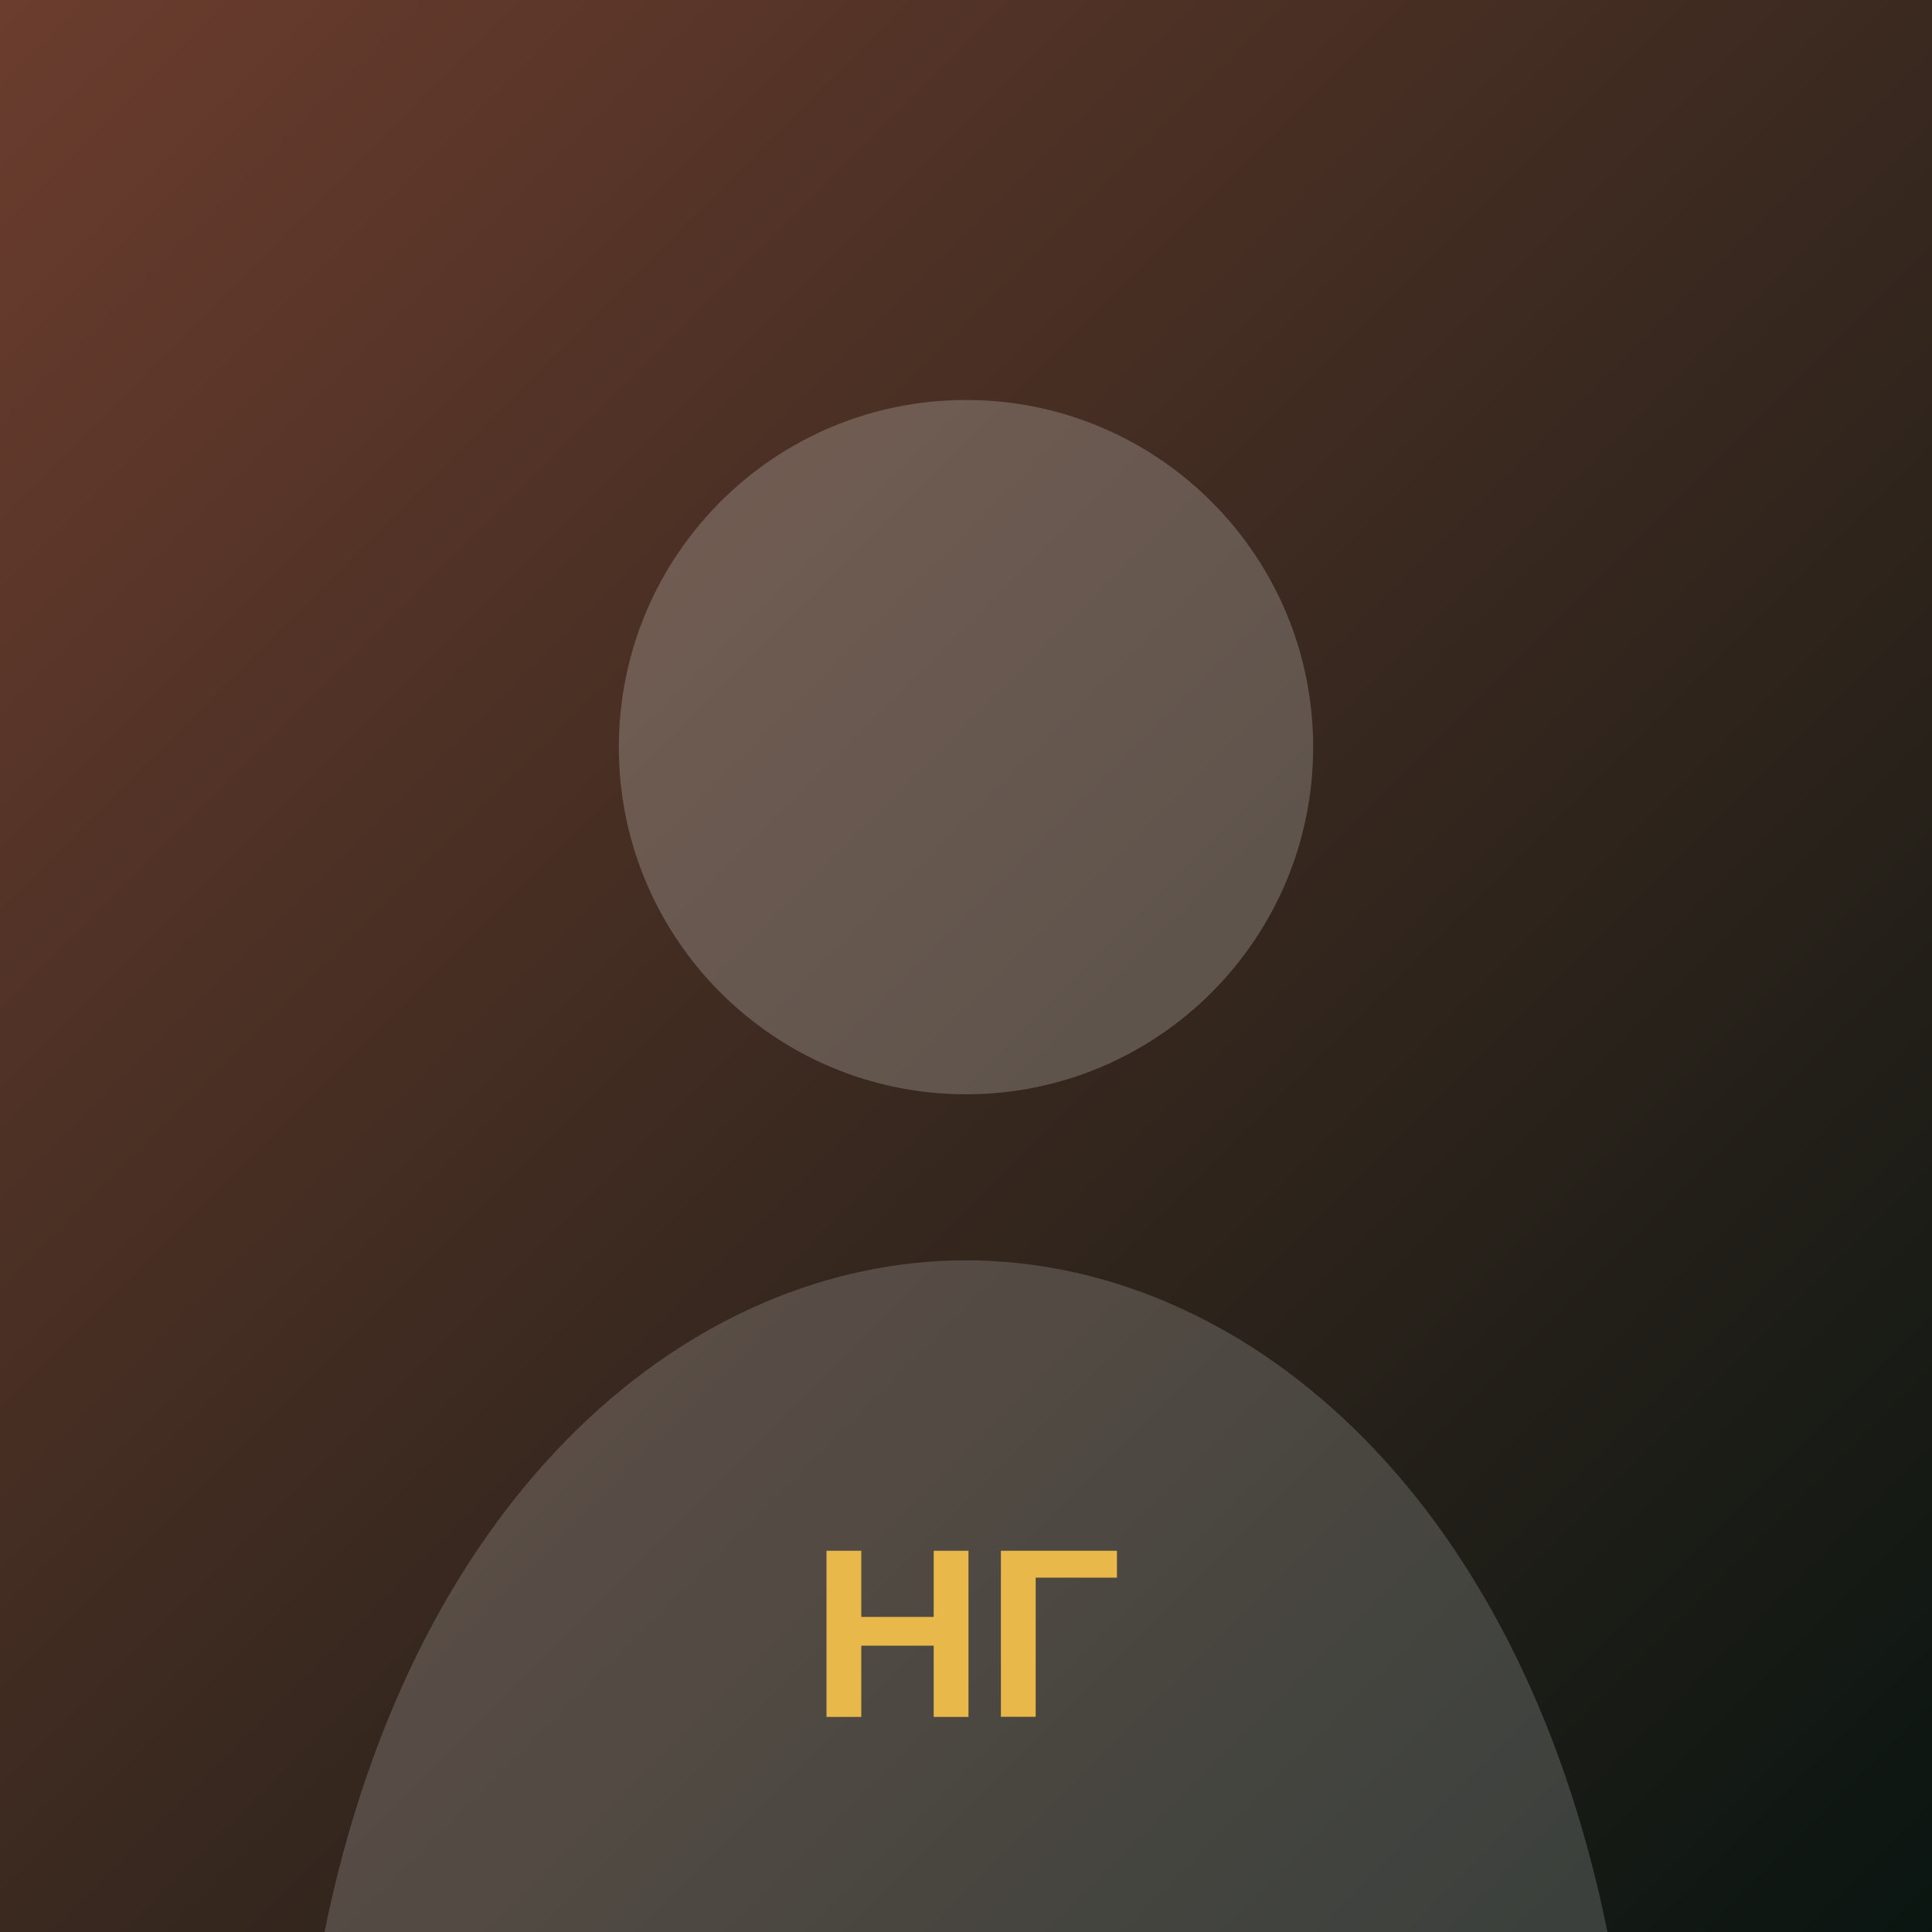
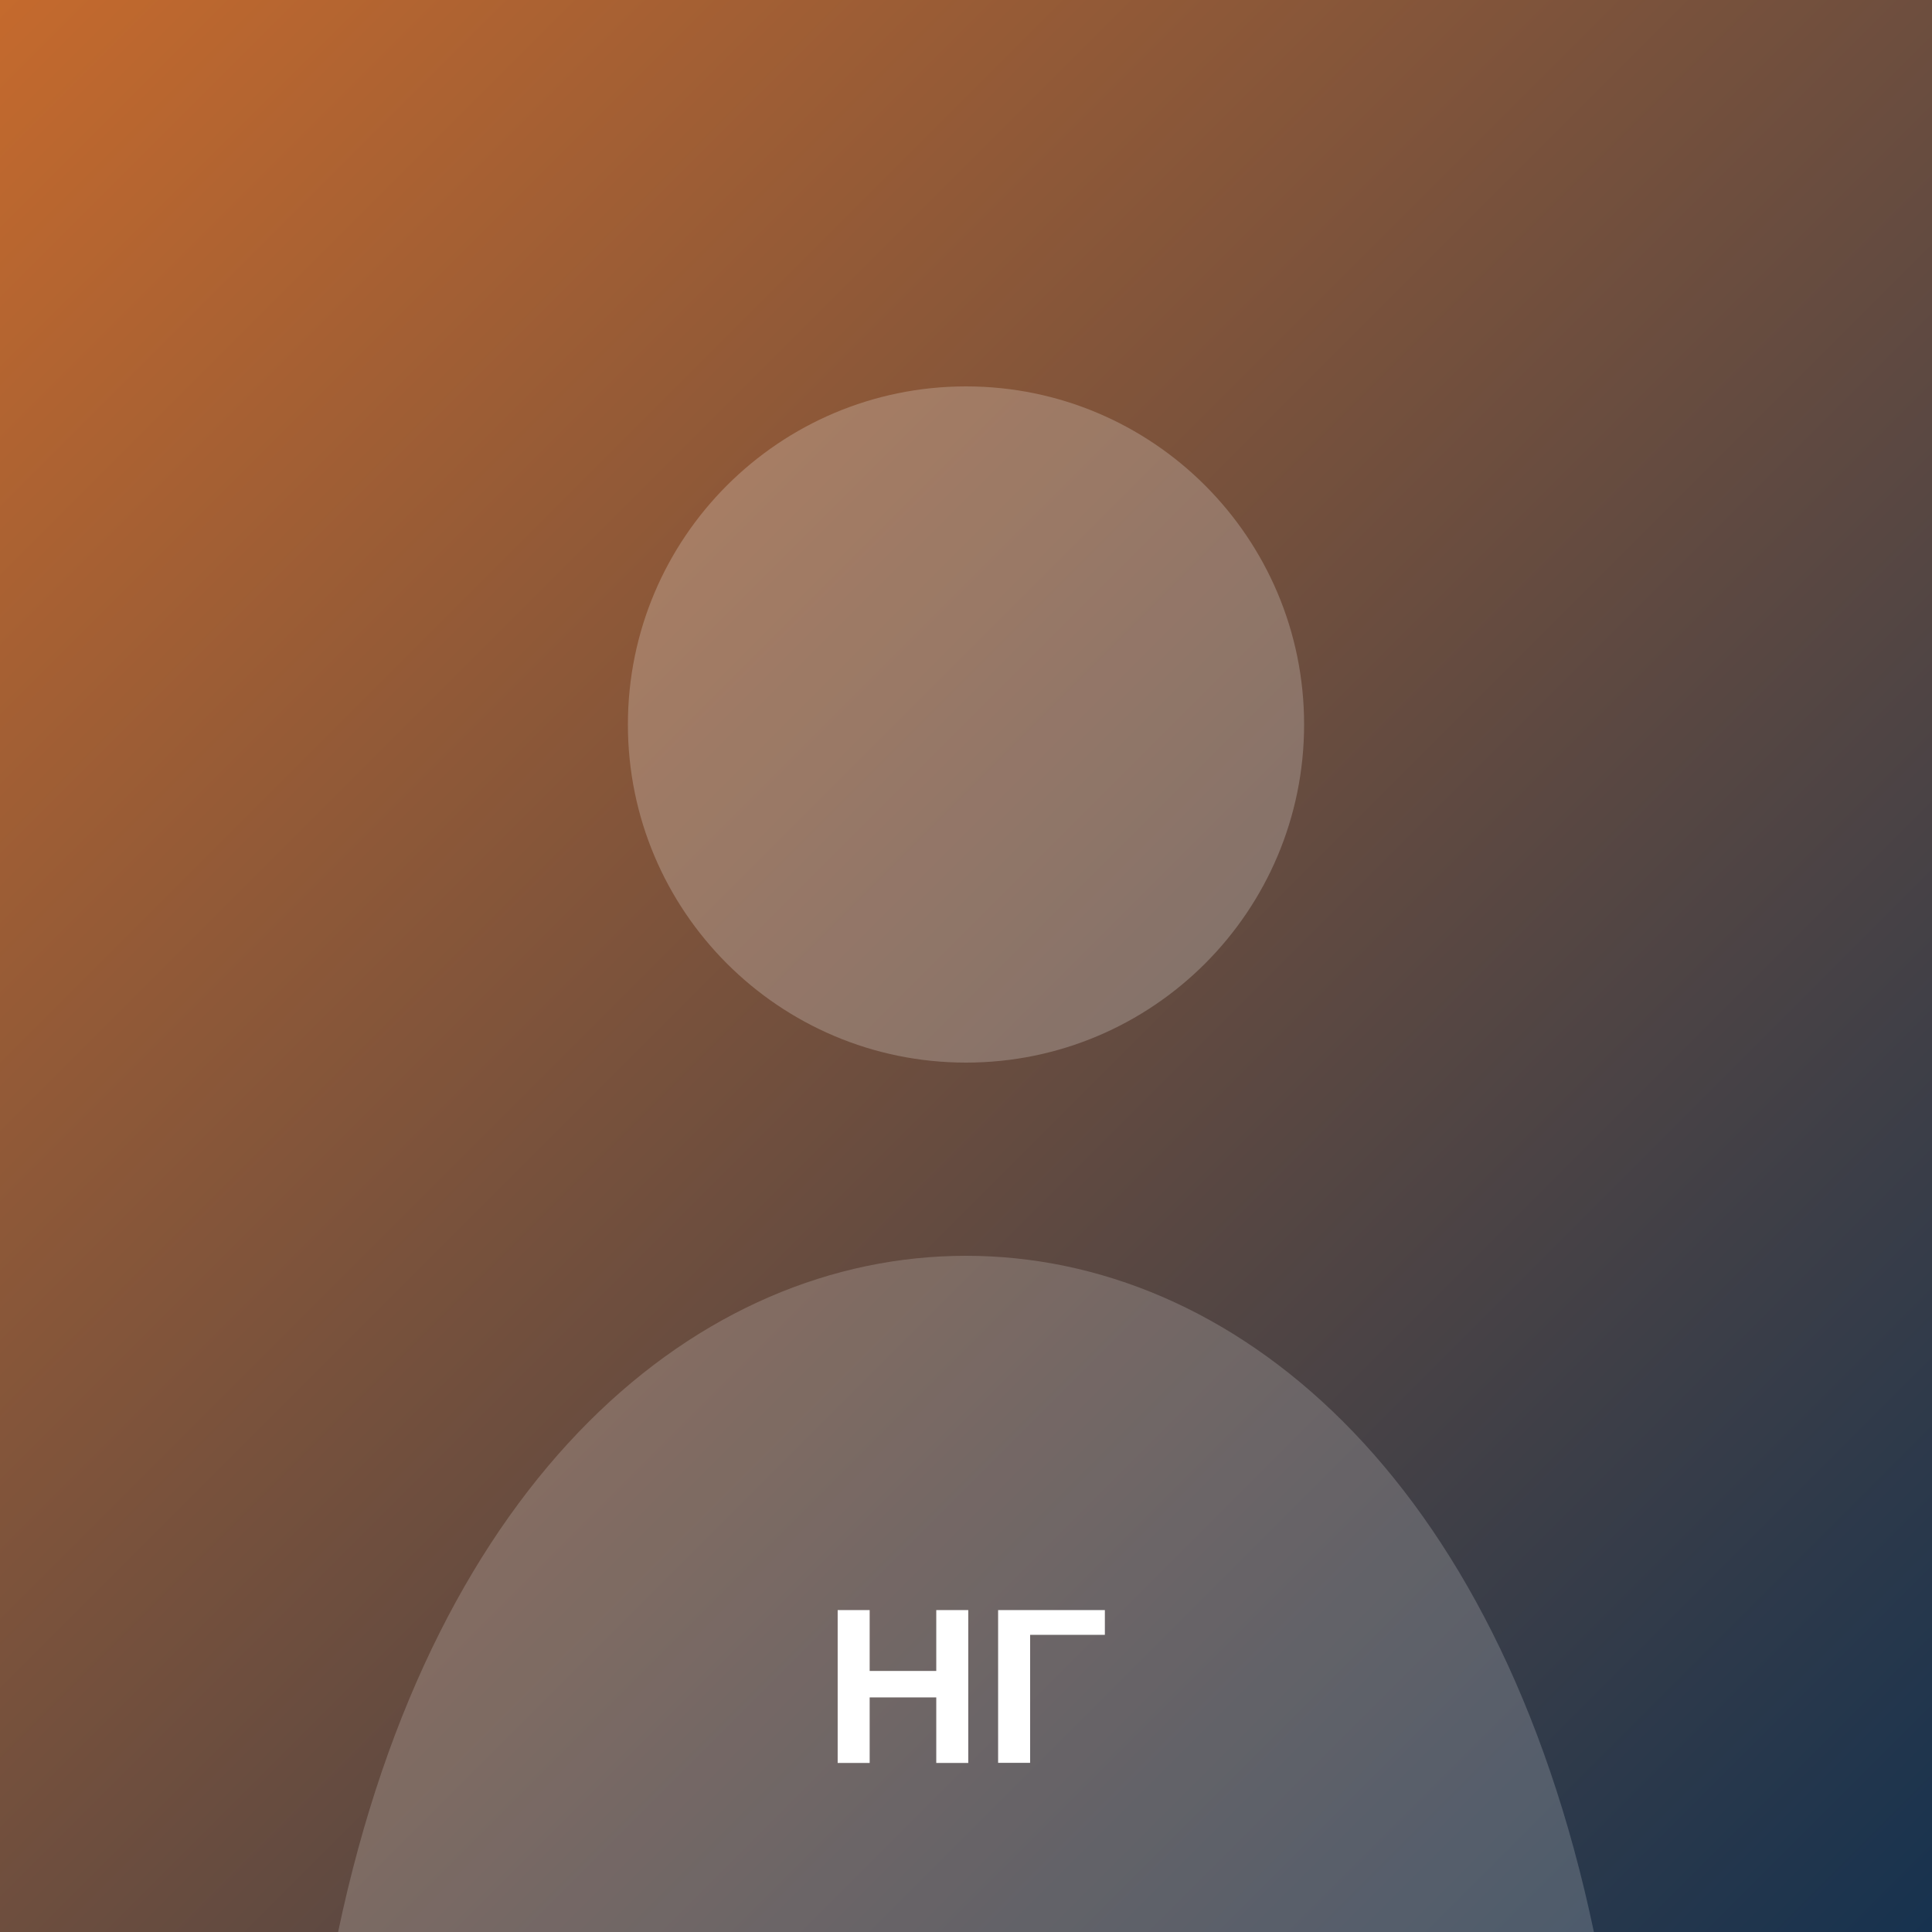
- <svg xmlns="http://www.w3.org/2000/svg" width="512" height="512" viewBox="0 0 512 512">
+ <svg xmlns="http://www.w3.org/2000/svg" width="800" height="800" viewBox="0 0 800 800">
  <defs>
    <linearGradient id="bg" x1="0" y1="0" x2="1" y2="1">
-       <stop offset="0%" stop-color="#6b3d2e" />
-       <stop offset="100%" stop-color="#0a1511" />
+       <stop offset="0%" stop-color="#c56a2d" />
+       <stop offset="100%" stop-color="#16324f" />
    </linearGradient>
  </defs>
-   <rect width="512" height="512" fill="url(#bg)" />
-   <circle cx="256" cy="198" r="92" fill="rgba(243,247,244,0.22)" />
-   <path d="M86 512c24-118 98-178 170-178s146 60 170 178" fill="rgba(243,247,244,0.18)" />
-   <text x="256" y="455" text-anchor="middle" font-family="Segoe UI, Arial, sans-serif" font-size="64" font-weight="700" fill="#e8b84a">НГ</text>
+   <rect width="800" height="800" fill="url(#bg)" />
+   <circle cx="400" cy="300" r="140" fill="rgba(255,255,255,0.22)" />
+   <path d="M140 800c40-190 150-280 260-280s220 90 260 280" fill="rgba(255,255,255,0.18)" />
+   <text x="400" y="730" text-anchor="middle" font-family="Segoe UI, Arial, sans-serif" font-size="92" font-weight="700" fill="#ffffff">НГ</text>
</svg>
